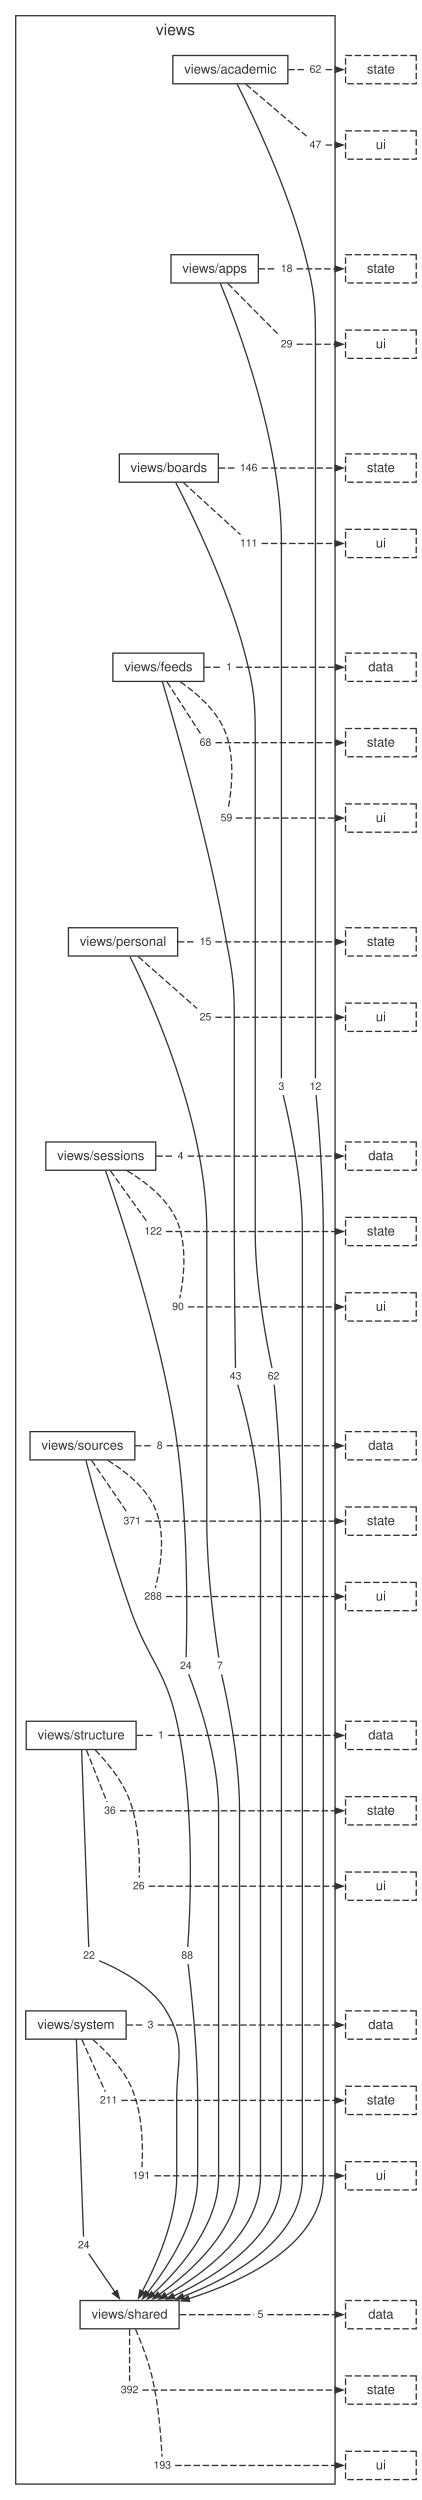
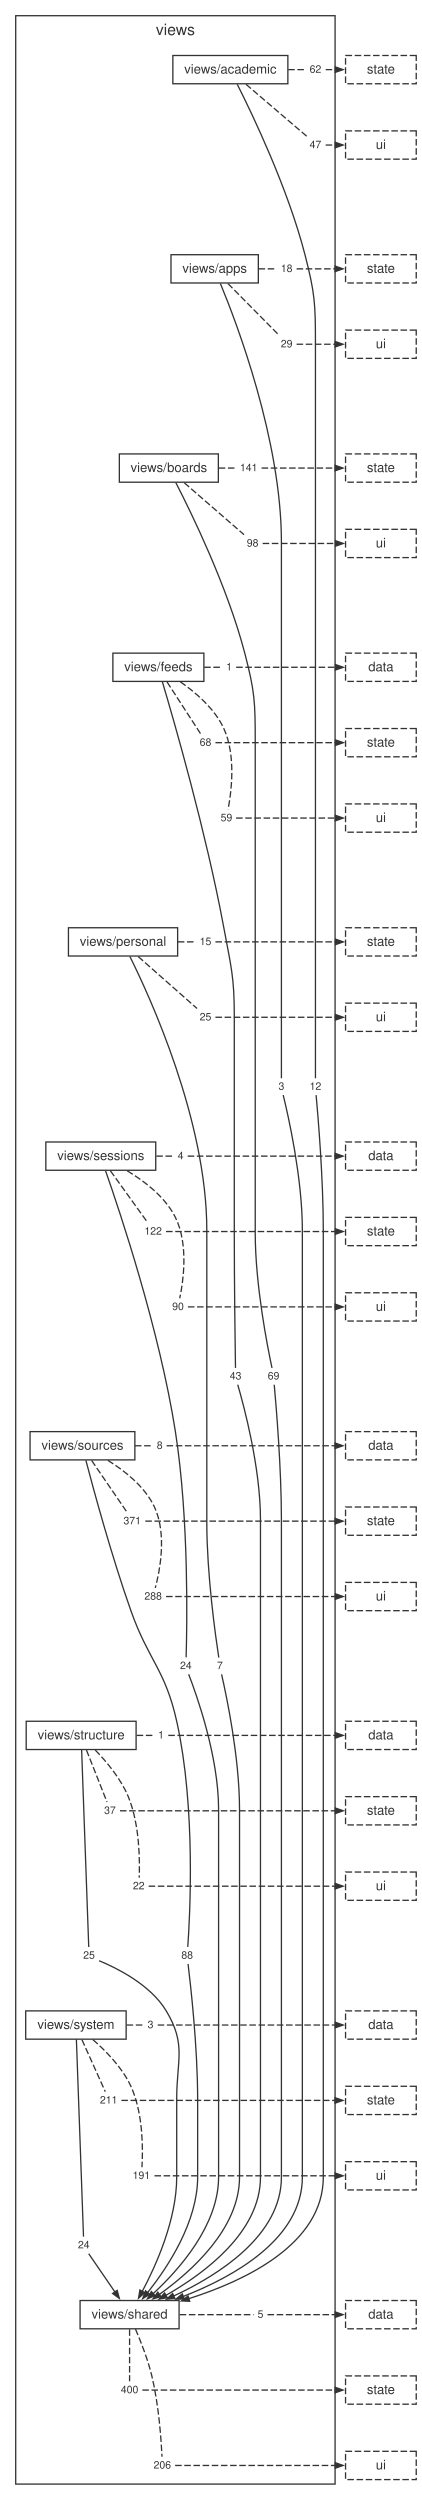
<svg xmlns="http://www.w3.org/2000/svg" width="322pt" height="1910pt" viewBox="0.00 0.00 322.00 1910.00">
  <style>svg { color: #333333; } @media (prefers-color-scheme: dark) { svg { color: #cccccc; background: #1e1e1e; } }</style>
  <g id="graph0" class="graph" transform="scale(1 1) rotate(0) translate(4 1905.84)">
    <g id="clust1" class="cluster">
      <polygon fill="none" stroke="currentColor" points="8,-8 8,-1893.84 252,-1893.84 252,-8 8,-8" />
      <text fill="currentColor" xml:space="preserve" text-anchor="middle" x="130" y="-1879.04" font-family="Helvetica,Arial,sans-serif" font-size="12.00">views</text>
    </g>
    <g id="node1" class="node">
      <polygon fill="none" stroke="currentColor" points="215.93,-1863.44 128.07,-1863.44 128.07,-1841.84 215.93,-1841.84 215.93,-1863.44" />
      <text fill="currentColor" xml:space="preserve" text-anchor="middle" x="172" y="-1849.64" font-family="Helvetica,Arial,sans-serif" font-size="10.00">views/academic</text>
    </g>
    <g id="node2" class="node">
      <polygon fill="none" stroke="currentColor" points="193.37,-1711.24 126.63,-1711.24 126.63,-1689.64 193.37,-1689.64 193.37,-1711.24" />
      <text fill="currentColor" xml:space="preserve" text-anchor="middle" x="160" y="-1697.44" font-family="Helvetica,Arial,sans-serif" font-size="10.00">views/apps</text>
    </g>
    <g id="node11" class="node">
      <polygon fill="none" stroke="none" points="244.33,-1081.84 229.67,-1081.84 229.67,-1069.36 244.33,-1069.36 244.33,-1081.84" />
      <text fill="currentColor" xml:space="preserve" text-anchor="middle" x="237" y="-1073.2" font-family="Helvetica,Arial,sans-serif" font-size="8.00">12</text>
    </g>
    <g id="edge10" class="edge">
      <path fill="none" stroke="currentColor" d="M177.28,-1841.4C188.75,-1818.66 215.95,-1761.94 229,-1711.24 236.52,-1682.03 237,-1674.01 237,-1643.84 237,-1643.84 237,-1643.84 237,-1185.24 237,-1145.63 237,-1097.9 237,-1082.03" />
    </g>
    <g id="node12" class="node">
      <polygon fill="none" stroke="none" points="244.33,-1858.88 229.67,-1858.88 229.67,-1846.4 244.33,-1846.4 244.33,-1858.88" />
      <text fill="currentColor" xml:space="preserve" text-anchor="middle" x="237" y="-1850.24" font-family="Helvetica,Arial,sans-serif" font-size="8.00">62</text>
    </g>
    <g id="edge12" class="edge">
      <path fill="none" stroke="currentColor" stroke-dasharray="5,2" d="M216.18,-1852.64C220.52,-1852.64 224.85,-1852.64 229.19,-1852.64" />
    </g>
    <g id="node13" class="node">
      <polygon fill="none" stroke="none" points="244.33,-1801.28 229.67,-1801.28 229.67,-1788.8 244.33,-1788.8 244.33,-1801.28" />
      <text fill="currentColor" xml:space="preserve" text-anchor="middle" x="237" y="-1792.64" font-family="Helvetica,Arial,sans-serif" font-size="8.00">47</text>
    </g>
    <g id="edge14" class="edge">
      <path fill="none" stroke="currentColor" stroke-dasharray="5,2" d="M183.92,-1841.44C197.56,-1829.78 219.4,-1811.1 230.32,-1801.75" />
    </g>
    <g id="node3" class="node">
      <polygon fill="none" stroke="currentColor" points="162.82,-1559.04 87.18,-1559.04 87.18,-1537.44 162.82,-1537.44 162.82,-1559.04" />
      <text fill="currentColor" xml:space="preserve" text-anchor="middle" x="125" y="-1545.24" font-family="Helvetica,Arial,sans-serif" font-size="10.00">views/boards</text>
    </g>
    <g id="node14" class="node">
      <polygon fill="none" stroke="none" points="216.1,-1081.84 205.9,-1081.84 205.9,-1069.36 216.1,-1069.36 216.1,-1081.84" />
      <text fill="currentColor" xml:space="preserve" text-anchor="middle" x="211" y="-1073.2" font-family="Helvetica,Arial,sans-serif" font-size="8.00">3</text>
    </g>
    <g id="edge16" class="edge">
      <path fill="none" stroke="currentColor" d="M164.35,-1689.28C176.68,-1659.51 211,-1569.65 211,-1491.64 211,-1491.64 211,-1491.64 211,-1185.24 211,-1145.63 211,-1097.9 211,-1082.03" />
    </g>
    <g id="node15" class="node">
      <polygon fill="none" stroke="none" points="222.33,-1706.68 207.67,-1706.68 207.67,-1694.2 222.33,-1694.2 222.33,-1706.68" />
      <text fill="currentColor" xml:space="preserve" text-anchor="middle" x="215" y="-1698.04" font-family="Helvetica,Arial,sans-serif" font-size="8.00">18</text>
    </g>
    <g id="edge18" class="edge">
      <path fill="none" stroke="currentColor" stroke-dasharray="5,2" d="M193.52,-1700.44C198.1,-1700.44 202.69,-1700.44 207.28,-1700.44" />
    </g>
    <g id="node16" class="node">
      <polygon fill="none" stroke="none" points="222.33,-1649.08 207.67,-1649.08 207.67,-1636.6 222.33,-1636.6 222.33,-1649.08" />
      <text fill="currentColor" xml:space="preserve" text-anchor="middle" x="215" y="-1640.44" font-family="Helvetica,Arial,sans-serif" font-size="8.00">29</text>
    </g>
    <g id="edge20" class="edge">
      <path fill="none" stroke="currentColor" stroke-dasharray="5,2" d="M170.09,-1689.24C181.62,-1677.58 200.11,-1658.9 209.35,-1649.55" />
    </g>
    <g id="node4" class="node">
      <polygon fill="none" stroke="currentColor" points="151.76,-1406.84 82.24,-1406.84 82.24,-1385.24 151.76,-1385.24 151.76,-1406.84" />
      <text fill="currentColor" xml:space="preserve" text-anchor="middle" x="117" y="-1393.04" font-family="Helvetica,Arial,sans-serif" font-size="10.00">views/feeds</text>
    </g>
    <g id="node17" class="node">
      <polygon fill="none" stroke="none" points="212.33,-860.56 197.67,-860.56 197.67,-848.08 212.33,-848.08 212.33,-860.56" />
-       <text fill="currentColor" xml:space="preserve" text-anchor="middle" x="205" y="-851.92" font-family="Helvetica,Arial,sans-serif" font-size="8.00">62</text>
+       <text fill="currentColor" xml:space="preserve" text-anchor="middle" x="205" y="-851.92" font-family="Helvetica,Arial,sans-serif" font-size="8.00">69</text>
    </g>
    <g id="edge22" class="edge">
      <path fill="none" stroke="currentColor" d="M130.38,-1537.01C142.06,-1514.29 169.76,-1457.63 183,-1406.84 190.61,-1377.65 191,-1369.61 191,-1339.44 191,-1339.44 191,-1339.44 191,-963.96 191,-924.02 200.42,-876.5 203.81,-860.71" />
    </g>
    <g id="node18" class="node">
      <polygon fill="none" stroke="none" points="195.55,-1554.48 176.45,-1554.48 176.45,-1542 195.55,-1542 195.55,-1554.48" />
-       <text fill="currentColor" xml:space="preserve" text-anchor="middle" x="186" y="-1545.84" font-family="Helvetica,Arial,sans-serif" font-size="8.00">146</text>
+       <text fill="currentColor" xml:space="preserve" text-anchor="middle" x="186" y="-1545.84" font-family="Helvetica,Arial,sans-serif" font-size="8.00">141</text>
    </g>
    <g id="edge24" class="edge">
      <path fill="none" stroke="currentColor" stroke-dasharray="5,2" d="M163.12,-1548.24C167.41,-1548.24 171.7,-1548.24 175.99,-1548.24" />
    </g>
    <g id="node19" class="node">
-       <polygon fill="none" stroke="none" points="195.55,-1496.88 176.45,-1496.88 176.45,-1484.4 195.55,-1484.4 195.55,-1496.88" />
-       <text fill="currentColor" xml:space="preserve" text-anchor="middle" x="186" y="-1488.24" font-family="Helvetica,Arial,sans-serif" font-size="8.00">111</text>
+       <polygon fill="none" stroke="none" points="196.33,-1496.88 181.67,-1496.88 181.67,-1484.4 196.33,-1484.4 196.33,-1496.88" />
+       <text fill="currentColor" xml:space="preserve" text-anchor="middle" x="189" y="-1488.24" font-family="Helvetica,Arial,sans-serif" font-size="8.00">98</text>
    </g>
    <g id="edge26" class="edge">
-       <path fill="none" stroke="currentColor" stroke-dasharray="5,2" d="M136.19,-1537.04C148.98,-1525.38 169.48,-1506.7 179.73,-1497.35" />
+       <path fill="none" stroke="currentColor" stroke-dasharray="5,2" d="M136.74,-1537.04C150.16,-1525.38 171.67,-1506.7 182.43,-1497.35" />
    </g>
    <g id="node5" class="node">
      <polygon fill="none" stroke="currentColor" points="131.71,-1197.04 48.29,-1197.04 48.29,-1175.44 131.71,-1175.44 131.71,-1197.04" />
      <text fill="currentColor" xml:space="preserve" text-anchor="middle" x="90" y="-1183.24" font-family="Helvetica,Arial,sans-serif" font-size="10.00">views/personal</text>
    </g>
    <g id="node20" class="node">
      <polygon fill="none" stroke="none" points="183.33,-860.56 168.67,-860.56 168.67,-848.08 183.33,-848.08 183.33,-860.56" />
      <text fill="currentColor" xml:space="preserve" text-anchor="middle" x="176" y="-851.92" font-family="Helvetica,Arial,sans-serif" font-size="8.00">43</text>
    </g>
    <g id="edge28" class="edge">
      <path fill="none" stroke="currentColor" d="M120.08,-1384.84C128.73,-1355.77 153.53,-1269.91 167,-1197.04 172.48,-1167.38 175,-1159.81 175,-1129.64 175,-1129.64 175,-1129.64 175,-963.96 175,-924.35 175.67,-876.62 175.91,-860.75" />
    </g>
    <g id="node21" class="node">
      <polygon fill="none" stroke="none" points="176.1,-1402.28 165.9,-1402.28 165.9,-1389.8 176.1,-1389.8 176.1,-1402.28" />
      <text fill="currentColor" xml:space="preserve" text-anchor="middle" x="171" y="-1393.64" font-family="Helvetica,Arial,sans-serif" font-size="8.00">1</text>
    </g>
    <g id="edge30" class="edge">
      <path fill="none" stroke="currentColor" stroke-dasharray="5,2" d="M152.02,-1396.04C156.56,-1396.04 161.11,-1396.04 165.66,-1396.04" />
    </g>
    <g id="node22" class="node">
      <polygon fill="none" stroke="none" points="160.33,-1344.68 145.67,-1344.68 145.67,-1332.2 160.33,-1332.2 160.33,-1344.68" />
      <text fill="currentColor" xml:space="preserve" text-anchor="middle" x="153" y="-1336.04" font-family="Helvetica,Arial,sans-serif" font-size="8.00">68</text>
    </g>
    <g id="edge32" class="edge">
      <path fill="none" stroke="currentColor" stroke-dasharray="5,2" d="M123.6,-1384.84C131.15,-1373.18 143.25,-1354.5 149.3,-1345.15" />
    </g>
    <g id="node23" class="node">
      <polygon fill="none" stroke="none" points="176.33,-1287.08 161.67,-1287.08 161.67,-1274.6 176.33,-1274.6 176.33,-1287.08" />
      <text fill="currentColor" xml:space="preserve" text-anchor="middle" x="169" y="-1278.44" font-family="Helvetica,Arial,sans-serif" font-size="8.00">59</text>
    </g>
    <g id="edge34" class="edge">
      <path fill="none" stroke="currentColor" stroke-dasharray="5,2" d="M133.77,-1384.92C145.42,-1376.87 160.04,-1364.44 167,-1349.24 176.65,-1328.17 172.57,-1299.37 170.22,-1287.41" />
    </g>
    <g id="node6" class="node">
      <polygon fill="none" stroke="currentColor" points="114.98,-1033.36 31.02,-1033.36 31.02,-1011.76 114.98,-1011.76 114.98,-1033.36" />
      <text fill="currentColor" xml:space="preserve" text-anchor="middle" x="73" y="-1019.56" font-family="Helvetica,Arial,sans-serif" font-size="10.00">views/sessions</text>
    </g>
    <g id="node24" class="node">
      <polygon fill="none" stroke="none" points="169.1,-639.28 158.9,-639.28 158.9,-626.8 169.1,-626.8 169.1,-639.28" />
      <text fill="currentColor" xml:space="preserve" text-anchor="middle" x="164" y="-630.64" font-family="Helvetica,Arial,sans-serif" font-size="8.00">7</text>
    </g>
    <g id="edge36" class="edge">
      <path fill="none" stroke="currentColor" d="M95.24,-1175.05C110.52,-1144.34 154,-1049.64 154,-965.96 154,-965.96 154,-965.96 154,-742.68 154,-702.9 160.73,-655.28 163.15,-639.45" />
    </g>
    <g id="node25" class="node">
      <polygon fill="none" stroke="none" points="160.33,-1192.48 145.67,-1192.48 145.67,-1180 160.33,-1180 160.33,-1192.48" />
      <text fill="currentColor" xml:space="preserve" text-anchor="middle" x="153" y="-1183.84" font-family="Helvetica,Arial,sans-serif" font-size="8.00">15</text>
    </g>
    <g id="edge38" class="edge">
      <path fill="none" stroke="currentColor" stroke-dasharray="5,2" d="M131.84,-1186.24C136.36,-1186.24 140.87,-1186.24 145.39,-1186.24" />
    </g>
    <g id="node26" class="node">
      <polygon fill="none" stroke="none" points="160.33,-1134.88 145.67,-1134.88 145.67,-1122.4 160.33,-1122.4 160.33,-1134.88" />
      <text fill="currentColor" xml:space="preserve" text-anchor="middle" x="153" y="-1126.24" font-family="Helvetica,Arial,sans-serif" font-size="8.00">25</text>
    </g>
    <g id="edge40" class="edge">
      <path fill="none" stroke="currentColor" stroke-dasharray="5,2" d="M101.56,-1175.04C114.77,-1163.38 135.94,-1144.7 146.53,-1135.35" />
    </g>
    <g id="node7" class="node">
      <polygon fill="none" stroke="currentColor" points="99.04,-812.08 18.96,-812.08 18.96,-790.48 99.04,-790.48 99.04,-812.08" />
      <text fill="currentColor" xml:space="preserve" text-anchor="middle" x="59" y="-798.28" font-family="Helvetica,Arial,sans-serif" font-size="10.00">views/sources</text>
    </g>
    <g id="node27" class="node">
      <polygon fill="none" stroke="none" points="145.33,-639.28 130.67,-639.28 130.67,-626.8 145.33,-626.8 145.33,-639.28" />
      <text fill="currentColor" xml:space="preserve" text-anchor="middle" x="138" y="-630.64" font-family="Helvetica,Arial,sans-serif" font-size="8.00">24</text>
    </g>
    <g id="edge42" class="edge">
      <path fill="none" stroke="currentColor" d="M76.67,-1011.27C87.24,-981.14 117.76,-890.28 130,-812.08 140.53,-744.83 138.87,-661.68 138.19,-639.62" />
    </g>
    <g id="node28" class="node">
      <polygon fill="none" stroke="none" points="139.1,-1028.8 128.9,-1028.8 128.9,-1016.32 139.1,-1016.32 139.1,-1028.8" />
      <text fill="currentColor" xml:space="preserve" text-anchor="middle" x="134" y="-1020.16" font-family="Helvetica,Arial,sans-serif" font-size="8.00">4</text>
    </g>
    <g id="edge44" class="edge">
      <path fill="none" stroke="currentColor" stroke-dasharray="5,2" d="M115.41,-1022.56C119.77,-1022.56 124.13,-1022.56 128.48,-1022.56" />
    </g>
    <g id="node29" class="node">
      <polygon fill="none" stroke="none" points="122.55,-971.2 103.45,-971.2 103.45,-958.72 122.55,-958.72 122.55,-971.2" />
      <text fill="currentColor" xml:space="preserve" text-anchor="middle" x="113" y="-962.56" font-family="Helvetica,Arial,sans-serif" font-size="8.00">122</text>
    </g>
    <g id="edge46" class="edge">
      <path fill="none" stroke="currentColor" stroke-dasharray="5,2" d="M80.34,-1011.36C88.73,-999.7 102.17,-981.02 108.89,-971.67" />
    </g>
    <g id="node30" class="node">
      <polygon fill="none" stroke="none" points="139.33,-913.6 124.67,-913.6 124.67,-901.12 139.33,-901.12 139.33,-913.6" />
      <text fill="currentColor" xml:space="preserve" text-anchor="middle" x="132" y="-904.96" font-family="Helvetica,Arial,sans-serif" font-size="8.00">90</text>
    </g>
    <g id="edge48" class="edge">
      <path fill="none" stroke="currentColor" stroke-dasharray="5,2" d="M93.19,-1011.33C106.24,-1003.53 122.19,-991.44 130,-975.76 140.33,-955.01 135.88,-926.04 133.33,-913.98" />
    </g>
    <g id="node8" class="node">
      <polygon fill="none" stroke="currentColor" points="99.98,-590.8 16.02,-590.8 16.02,-569.2 99.98,-569.2 99.98,-590.8" />
      <text fill="currentColor" xml:space="preserve" text-anchor="middle" x="58" y="-577" font-family="Helvetica,Arial,sans-serif" font-size="10.00">views/structure</text>
    </g>
    <g id="node31" class="node">
      <polygon fill="none" stroke="none" points="146.33,-418 131.67,-418 131.67,-405.52 146.33,-405.52 146.33,-418" />
      <text fill="currentColor" xml:space="preserve" text-anchor="middle" x="139" y="-409.36" font-family="Helvetica,Arial,sans-serif" font-size="8.00">88</text>
    </g>
    <g id="edge50" class="edge">
      <path fill="none" stroke="currentColor" d="M61.62,-790.12C67.23,-768.67 81.12,-717.31 96,-675.28 109.56,-636.97 122.18,-630.47 131,-590.8 145.78,-524.35 141.06,-440.62 139.45,-418.39" />
    </g>
    <g id="node32" class="node">
      <polygon fill="none" stroke="none" points="123.1,-807.52 112.9,-807.52 112.9,-795.04 123.1,-795.04 123.1,-807.52" />
      <text fill="currentColor" xml:space="preserve" text-anchor="middle" x="118" y="-798.88" font-family="Helvetica,Arial,sans-serif" font-size="8.00">8</text>
    </g>
    <g id="edge52" class="edge">
      <path fill="none" stroke="currentColor" stroke-dasharray="5,2" d="M99.1,-801.28C103.63,-801.28 108.16,-801.28 112.68,-801.28" />
    </g>
    <g id="node33" class="node">
      <polygon fill="none" stroke="none" points="106.55,-749.92 87.45,-749.92 87.45,-737.44 106.55,-737.44 106.55,-749.92" />
      <text fill="currentColor" xml:space="preserve" text-anchor="middle" x="97" y="-741.28" font-family="Helvetica,Arial,sans-serif" font-size="8.00">371</text>
    </g>
    <g id="edge54" class="edge">
      <path fill="none" stroke="currentColor" stroke-dasharray="5,2" d="M65.97,-790.08C73.94,-778.42 86.71,-759.74 93.1,-750.39" />
    </g>
    <g id="node34" class="node">
      <polygon fill="none" stroke="none" points="122.55,-692.32 103.45,-692.32 103.45,-679.84 122.55,-679.84 122.55,-692.32" />
      <text fill="currentColor" xml:space="preserve" text-anchor="middle" x="113" y="-683.68" font-family="Helvetica,Arial,sans-serif" font-size="8.00">288</text>
    </g>
    <g id="edge56" class="edge">
      <path fill="none" stroke="currentColor" stroke-dasharray="5,2" d="M78.37,-790.13C91.09,-782.28 106.67,-770.12 114,-754.48 123.83,-733.5 117.86,-704.65 114.64,-692.66" />
    </g>
    <g id="node9" class="node">
      <polygon fill="none" stroke="currentColor" points="92.37,-369.52 15.63,-369.52 15.63,-347.92 92.37,-347.92 92.37,-369.52" />
      <text fill="currentColor" xml:space="preserve" text-anchor="middle" x="54" y="-355.72" font-family="Helvetica,Arial,sans-serif" font-size="10.00">views/system</text>
    </g>
    <g id="node35" class="node">
      <polygon fill="none" stroke="none" points="71.33,-418 56.67,-418 56.67,-405.52 71.33,-405.52 71.33,-418" />
-       <text fill="currentColor" xml:space="preserve" text-anchor="middle" x="64" y="-409.36" font-family="Helvetica,Arial,sans-serif" font-size="8.00">22</text>
+       <text fill="currentColor" xml:space="preserve" text-anchor="middle" x="64" y="-409.36" font-family="Helvetica,Arial,sans-serif" font-size="8.00">25</text>
    </g>
    <g id="edge58" class="edge">
      <path fill="none" stroke="currentColor" d="M58.36,-569.1C59.48,-537.92 62.93,-442.43 63.8,-418.33" />
    </g>
    <g id="node36" class="node">
      <polygon fill="none" stroke="none" points="124.1,-586.24 113.9,-586.24 113.9,-573.76 124.1,-573.76 124.1,-586.24" />
      <text fill="currentColor" xml:space="preserve" text-anchor="middle" x="119" y="-577.6" font-family="Helvetica,Arial,sans-serif" font-size="8.00">1</text>
    </g>
    <g id="edge60" class="edge">
      <path fill="none" stroke="currentColor" stroke-dasharray="5,2" d="M100.41,-580C104.77,-580 109.13,-580 113.48,-580" />
    </g>
    <g id="node37" class="node">
      <polygon fill="none" stroke="none" points="87.33,-528.64 72.67,-528.64 72.67,-516.16 87.33,-516.16 87.33,-528.64" />
-       <text fill="currentColor" xml:space="preserve" text-anchor="middle" x="80" y="-520" font-family="Helvetica,Arial,sans-serif" font-size="8.00">36</text>
+       <text fill="currentColor" xml:space="preserve" text-anchor="middle" x="80" y="-520" font-family="Helvetica,Arial,sans-serif" font-size="8.00">37</text>
    </g>
    <g id="edge62" class="edge">
      <path fill="none" stroke="currentColor" stroke-dasharray="5,2" d="M62.04,-568.8C66.65,-557.14 74.04,-538.46 77.74,-529.11" />
    </g>
    <g id="node38" class="node">
      <polygon fill="none" stroke="none" points="109.33,-471.04 94.67,-471.04 94.67,-458.56 109.33,-458.56 109.33,-471.04" />
-       <text fill="currentColor" xml:space="preserve" text-anchor="middle" x="102" y="-462.4" font-family="Helvetica,Arial,sans-serif" font-size="8.00">26</text>
+       <text fill="currentColor" xml:space="preserve" text-anchor="middle" x="102" y="-462.4" font-family="Helvetica,Arial,sans-serif" font-size="8.00">22</text>
    </g>
    <g id="edge64" class="edge">
      <path fill="none" stroke="currentColor" stroke-dasharray="5,2" d="M68.76,-568.81C77.14,-560.18 88.28,-547.03 94,-533.2 102.92,-511.64 102.83,-483.11 102.33,-471.29" />
    </g>
    <g id="node10" class="node">
      <polygon fill="none" stroke="currentColor" points="132.82,-148.24 57.18,-148.24 57.18,-126.64 132.82,-126.64 132.82,-148.24" />
      <text fill="currentColor" xml:space="preserve" text-anchor="middle" x="95" y="-134.44" font-family="Helvetica,Arial,sans-serif" font-size="10.00">views/shared</text>
    </g>
    <g id="node39" class="node">
      <polygon fill="none" stroke="none" points="67.33,-196.72 52.67,-196.72 52.67,-184.24 67.33,-184.24 67.33,-196.72" />
      <text fill="currentColor" xml:space="preserve" text-anchor="middle" x="60" y="-188.08" font-family="Helvetica,Arial,sans-serif" font-size="8.00">24</text>
    </g>
    <g id="edge66" class="edge">
      <path fill="none" stroke="currentColor" d="M54.36,-347.82C55.48,-316.64 58.93,-221.15 59.8,-197.05" />
    </g>
    <g id="node40" class="node">
      <polygon fill="none" stroke="none" points="116.1,-364.96 105.9,-364.96 105.9,-352.48 116.1,-352.48 116.1,-364.96" />
      <text fill="currentColor" xml:space="preserve" text-anchor="middle" x="111" y="-356.32" font-family="Helvetica,Arial,sans-serif" font-size="8.00">3</text>
    </g>
    <g id="edge68" class="edge">
      <path fill="none" stroke="currentColor" stroke-dasharray="5,2" d="M92.74,-358.72C97.02,-358.72 101.3,-358.72 105.58,-358.72" />
    </g>
    <g id="node41" class="node">
      <polygon fill="none" stroke="none" points="88.55,-307.36 69.45,-307.36 69.45,-294.88 88.55,-294.88 88.55,-307.36" />
      <text fill="currentColor" xml:space="preserve" text-anchor="middle" x="79" y="-298.72" font-family="Helvetica,Arial,sans-serif" font-size="8.00">211</text>
    </g>
    <g id="edge70" class="edge">
      <path fill="none" stroke="currentColor" stroke-dasharray="5,2" d="M58.59,-347.52C63.83,-335.86 72.23,-317.18 76.43,-307.83" />
    </g>
    <g id="node42" class="node">
      <polygon fill="none" stroke="none" points="113.55,-249.76 94.45,-249.76 94.45,-237.28 113.55,-237.28 113.55,-249.76" />
      <text fill="currentColor" xml:space="preserve" text-anchor="middle" x="104" y="-241.12" font-family="Helvetica,Arial,sans-serif" font-size="8.00">191</text>
    </g>
    <g id="edge72" class="edge">
      <path fill="none" stroke="currentColor" stroke-dasharray="5,2" d="M66.96,-347.55C76.69,-339.12 89.43,-326.24 96,-311.92 105.73,-290.71 105.19,-261.99 104.45,-250.07" />
    </g>
    <g id="node43" class="node">
      <polygon fill="none" stroke="none" points="200.1,-143.68 189.9,-143.68 189.9,-131.2 200.1,-131.2 200.1,-143.68" />
      <text fill="currentColor" xml:space="preserve" text-anchor="middle" x="195" y="-135.04" font-family="Helvetica,Arial,sans-serif" font-size="8.00">5</text>
    </g>
    <g id="edge74" class="edge">
      <path fill="none" stroke="currentColor" stroke-dasharray="5,2" d="M133.28,-137.44C152.09,-137.44 170.89,-137.44 189.7,-137.44" />
    </g>
    <g id="node44" class="node">
      <polygon fill="none" stroke="none" points="104.55,-86.08 85.45,-86.08 85.45,-73.6 104.55,-73.6 104.55,-86.08" />
-       <text fill="currentColor" xml:space="preserve" text-anchor="middle" x="95" y="-77.44" font-family="Helvetica,Arial,sans-serif" font-size="8.00">392</text>
+       <text fill="currentColor" xml:space="preserve" text-anchor="middle" x="95" y="-77.44" font-family="Helvetica,Arial,sans-serif" font-size="8.00">400</text>
    </g>
    <g id="edge76" class="edge">
      <path fill="none" stroke="currentColor" stroke-dasharray="5,2" d="M95,-126.24C95,-114.58 95,-95.9 95,-86.55" />
    </g>
    <g id="node45" class="node">
      <polygon fill="none" stroke="none" points="129.55,-28.48 110.45,-28.48 110.45,-16 129.55,-16 129.55,-28.48" />
-       <text fill="currentColor" xml:space="preserve" text-anchor="middle" x="120" y="-19.84" font-family="Helvetica,Arial,sans-serif" font-size="8.00">193</text>
+       <text fill="currentColor" xml:space="preserve" text-anchor="middle" x="120" y="-19.84" font-family="Helvetica,Arial,sans-serif" font-size="8.00">206</text>
    </g>
    <g id="edge78" class="edge">
      <path fill="none" stroke="currentColor" stroke-dasharray="5,2" d="M99.49,-126.47C103.41,-117.33 108.94,-103.34 112,-90.64 117.42,-68.19 119.23,-40.61 119.78,-28.91" />
    </g>
    <g id="edge11" class="edge">
      <path fill="none" stroke="currentColor" d="M237.51,-1069.18C238.96,-1053.32 243,-1005.63 243,-965.96 243,-965.96 243,-965.96 243,-242.52 243,-191.64 183.75,-163.48 140.22,-149.65" />
      <polygon fill="currentColor" stroke="currentColor" points="140.91,-147.67 134.56,-147.92 139.68,-151.69 140.91,-147.67" />
    </g>
    <g id="node46" class="node">
      <polygon fill="none" stroke="currentColor" stroke-dasharray="5,2" points="314,-1863.44 260,-1863.44 260,-1841.84 314,-1841.84 314,-1863.44" />
      <text fill="currentColor" xml:space="preserve" text-anchor="middle" x="287" y="-1849.64" font-family="Helvetica,Arial,sans-serif" font-size="10.00">state</text>
    </g>
    <g id="edge13" class="edge">
      <path fill="none" stroke="currentColor" stroke-dasharray="5,2" d="M244.81,-1852.64C247.28,-1852.64 249.76,-1852.64 252.23,-1852.64" />
      <polygon fill="currentColor" stroke="currentColor" points="252.13,-1854.74 258.13,-1852.64 252.13,-1850.54 252.13,-1854.74" />
    </g>
    <g id="node47" class="node">
      <polygon fill="none" stroke="currentColor" stroke-dasharray="5,2" points="314,-1805.84 260,-1805.84 260,-1784.24 314,-1784.24 314,-1805.84" />
      <text fill="currentColor" xml:space="preserve" text-anchor="middle" x="287" y="-1792.04" font-family="Helvetica,Arial,sans-serif" font-size="10.00">ui</text>
    </g>
    <g id="edge15" class="edge">
      <path fill="none" stroke="currentColor" stroke-dasharray="5,2" d="M244.81,-1795.04C247.28,-1795.04 249.76,-1795.04 252.23,-1795.04" />
      <polygon fill="currentColor" stroke="currentColor" points="252.13,-1797.14 258.13,-1795.04 252.13,-1792.94 252.13,-1797.14" />
    </g>
    <g id="edge17" class="edge">
      <path fill="none" stroke="currentColor" d="M212.36,-1069.22C216.23,-1053.45 227,-1006 227,-965.96 227,-965.96 227,-965.96 227,-242.52 227,-195.35 174.37,-166.25 135.57,-151.21" />
      <polygon fill="currentColor" stroke="currentColor" points="136.77,-149.41 130.41,-149.27 135.29,-153.34 136.77,-149.41" />
    </g>
    <g id="node48" class="node">
      <polygon fill="none" stroke="currentColor" stroke-dasharray="5,2" points="314,-1711.24 260,-1711.24 260,-1689.64 314,-1689.64 314,-1711.24" />
      <text fill="currentColor" xml:space="preserve" text-anchor="middle" x="287" y="-1697.44" font-family="Helvetica,Arial,sans-serif" font-size="10.00">state</text>
    </g>
    <g id="edge19" class="edge">
      <path fill="none" stroke="currentColor" stroke-dasharray="5,2" d="M222.59,-1700.44C232.42,-1700.44 242.24,-1700.44 252.06,-1700.44" />
      <polygon fill="currentColor" stroke="currentColor" points="252.06,-1702.54 258.06,-1700.44 252.06,-1698.34 252.06,-1702.54" />
    </g>
    <g id="node49" class="node">
      <polygon fill="none" stroke="currentColor" stroke-dasharray="5,2" points="314,-1653.64 260,-1653.64 260,-1632.04 314,-1632.04 314,-1653.64" />
      <text fill="currentColor" xml:space="preserve" text-anchor="middle" x="287" y="-1639.84" font-family="Helvetica,Arial,sans-serif" font-size="10.00">ui</text>
    </g>
    <g id="edge21" class="edge">
      <path fill="none" stroke="currentColor" stroke-dasharray="5,2" d="M222.59,-1642.84C232.42,-1642.84 242.24,-1642.84 252.06,-1642.84" />
      <polygon fill="currentColor" stroke="currentColor" points="252.06,-1644.94 258.06,-1642.84 252.06,-1640.74 252.06,-1644.94" />
    </g>
    <g id="edge23" class="edge">
      <path fill="none" stroke="currentColor" d="M205.51,-847.9C206.96,-832.04 211,-784.35 211,-744.68 211,-744.68 211,-744.68 211,-242.52 211,-197.88 162.81,-167.54 128.55,-151.62" />
      <polygon fill="currentColor" stroke="currentColor" points="129.62,-149.8 123.28,-149.25 127.89,-153.63 129.62,-149.8" />
    </g>
    <g id="node50" class="node">
      <polygon fill="none" stroke="currentColor" stroke-dasharray="5,2" points="314,-1559.04 260,-1559.04 260,-1537.44 314,-1537.44 314,-1559.04" />
      <text fill="currentColor" xml:space="preserve" text-anchor="middle" x="287" y="-1545.24" font-family="Helvetica,Arial,sans-serif" font-size="10.00">state</text>
    </g>
    <g id="edge25" class="edge">
      <path fill="none" stroke="currentColor" stroke-dasharray="5,2" d="M195.86,-1548.24C214.62,-1548.24 233.37,-1548.24 252.12,-1548.24" />
      <polygon fill="currentColor" stroke="currentColor" points="252.07,-1550.34 258.07,-1548.24 252.07,-1546.14 252.07,-1550.34" />
    </g>
    <g id="node51" class="node">
      <polygon fill="none" stroke="currentColor" stroke-dasharray="5,2" points="314,-1501.44 260,-1501.44 260,-1479.84 314,-1479.84 314,-1501.44" />
      <text fill="currentColor" xml:space="preserve" text-anchor="middle" x="287" y="-1487.64" font-family="Helvetica,Arial,sans-serif" font-size="10.00">ui</text>
    </g>
    <g id="edge27" class="edge">
-       <path fill="none" stroke="currentColor" stroke-dasharray="5,2" d="M195.86,-1490.64C214.62,-1490.64 233.37,-1490.64 252.12,-1490.64" />
-       <polygon fill="currentColor" stroke="currentColor" points="252.07,-1492.74 258.07,-1490.64 252.07,-1488.54 252.07,-1492.74" />
+       <path fill="none" stroke="currentColor" stroke-dasharray="5,2" d="M196.66,-1490.64C215.25,-1490.64 233.83,-1490.64 252.42,-1490.64" />
+       <polygon fill="currentColor" stroke="currentColor" points="252.31,-1492.74 258.31,-1490.64 252.31,-1488.54 252.31,-1492.74" />
    </g>
    <g id="edge29" class="edge">
      <path fill="none" stroke="currentColor" d="M177.62,-847.95C182.21,-832.24 195,-784.89 195,-744.68 195,-744.68 195,-744.68 195,-242.52 195,-200.59 152.27,-169 122.67,-152.15" />
      <polygon fill="currentColor" stroke="currentColor" points="123.8,-150.38 117.53,-149.32 121.77,-154.06 123.8,-150.38" />
    </g>
    <g id="node52" class="node">
      <polygon fill="none" stroke="currentColor" stroke-dasharray="5,2" points="314,-1406.84 260,-1406.84 260,-1385.24 314,-1385.24 314,-1406.84" />
      <text fill="currentColor" xml:space="preserve" text-anchor="middle" x="287" y="-1393.04" font-family="Helvetica,Arial,sans-serif" font-size="10.00">data</text>
    </g>
    <g id="edge31" class="edge">
      <path fill="none" stroke="currentColor" stroke-dasharray="5,2" d="M176.44,-1396.04C201.73,-1396.04 227.01,-1396.04 252.3,-1396.04" />
      <polygon fill="currentColor" stroke="currentColor" points="252.28,-1398.14 258.28,-1396.04 252.28,-1393.94 252.28,-1398.14" />
    </g>
    <g id="node53" class="node">
      <polygon fill="none" stroke="currentColor" stroke-dasharray="5,2" points="314,-1349.24 260,-1349.24 260,-1327.64 314,-1327.64 314,-1349.24" />
      <text fill="currentColor" xml:space="preserve" text-anchor="middle" x="287" y="-1335.44" font-family="Helvetica,Arial,sans-serif" font-size="10.00">state</text>
    </g>
    <g id="edge33" class="edge">
      <path fill="none" stroke="currentColor" stroke-dasharray="5,2" d="M160.59,-1338.44C191.22,-1338.44 221.85,-1338.44 252.48,-1338.44" />
      <polygon fill="currentColor" stroke="currentColor" points="252.33,-1340.54 258.33,-1338.44 252.33,-1336.34 252.33,-1340.54" />
    </g>
    <g id="node54" class="node">
      <polygon fill="none" stroke="currentColor" stroke-dasharray="5,2" points="314,-1291.64 260,-1291.64 260,-1270.04 314,-1270.04 314,-1291.64" />
      <text fill="currentColor" xml:space="preserve" text-anchor="middle" x="287" y="-1277.84" font-family="Helvetica,Arial,sans-serif" font-size="10.00">ui</text>
    </g>
    <g id="edge35" class="edge">
      <path fill="none" stroke="currentColor" stroke-dasharray="5,2" d="M176.38,-1280.84C201.68,-1280.84 226.98,-1280.84 252.28,-1280.84" />
      <polygon fill="currentColor" stroke="currentColor" points="252.26,-1282.94 258.26,-1280.84 252.26,-1278.74 252.26,-1282.94" />
    </g>
    <g id="edge37" class="edge">
      <path fill="none" stroke="currentColor" d="M165.28,-626.65C168.91,-610.87 179,-563.38 179,-523.4 179,-523.4 179,-523.4 179,-242.52 179,-203.35 142.52,-170.6 117.64,-152.83" />
      <polygon fill="currentColor" stroke="currentColor" points="118.97,-151.19 112.84,-149.5 116.57,-154.64 118.97,-151.19" />
    </g>
    <g id="node55" class="node">
      <polygon fill="none" stroke="currentColor" stroke-dasharray="5,2" points="314,-1197.04 260,-1197.04 260,-1175.44 314,-1175.44 314,-1197.04" />
      <text fill="currentColor" xml:space="preserve" text-anchor="middle" x="287" y="-1183.24" font-family="Helvetica,Arial,sans-serif" font-size="10.00">state</text>
    </g>
    <g id="edge39" class="edge">
      <path fill="none" stroke="currentColor" stroke-dasharray="5,2" d="M160.59,-1186.24C191.22,-1186.24 221.85,-1186.24 252.48,-1186.24" />
      <polygon fill="currentColor" stroke="currentColor" points="252.33,-1188.34 258.33,-1186.24 252.33,-1184.14 252.33,-1188.34" />
    </g>
    <g id="node56" class="node">
      <polygon fill="none" stroke="currentColor" stroke-dasharray="5,2" points="314,-1139.44 260,-1139.44 260,-1117.84 314,-1117.84 314,-1139.44" />
      <text fill="currentColor" xml:space="preserve" text-anchor="middle" x="287" y="-1125.64" font-family="Helvetica,Arial,sans-serif" font-size="10.00">ui</text>
    </g>
    <g id="edge41" class="edge">
      <path fill="none" stroke="currentColor" stroke-dasharray="5,2" d="M160.59,-1128.64C191.22,-1128.64 221.85,-1128.64 252.48,-1128.64" />
      <polygon fill="currentColor" stroke="currentColor" points="252.33,-1130.74 258.33,-1128.64 252.33,-1126.54 252.33,-1130.74" />
    </g>
    <g id="edge43" class="edge">
      <path fill="none" stroke="currentColor" d="M140.13,-626.71C146.18,-611.11 163,-564.04 163,-523.4 163,-523.4 163,-523.4 163,-242.52 163,-205.82 133.01,-171.96 112.86,-153.36" />
      <polygon fill="currentColor" stroke="currentColor" points="114.47,-151.98 108.6,-149.54 111.66,-155.1 114.47,-151.98" />
    </g>
    <g id="node57" class="node">
      <polygon fill="none" stroke="currentColor" stroke-dasharray="5,2" points="314,-1033.36 260,-1033.36 260,-1011.76 314,-1011.76 314,-1033.36" />
      <text fill="currentColor" xml:space="preserve" text-anchor="middle" x="287" y="-1019.56" font-family="Helvetica,Arial,sans-serif" font-size="10.00">data</text>
    </g>
    <g id="edge45" class="edge">
      <path fill="none" stroke="currentColor" stroke-dasharray="5,2" d="M139.38,-1022.56C177.11,-1022.56 214.84,-1022.56 252.56,-1022.56" />
      <polygon fill="currentColor" stroke="currentColor" points="252.1,-1024.66 258.1,-1022.56 252.1,-1020.46 252.1,-1024.66" />
    </g>
    <g id="node58" class="node">
      <polygon fill="none" stroke="currentColor" stroke-dasharray="5,2" points="314,-975.76 260,-975.76 260,-954.16 314,-954.16 314,-975.76" />
      <text fill="currentColor" xml:space="preserve" text-anchor="middle" x="287" y="-961.96" font-family="Helvetica,Arial,sans-serif" font-size="10.00">state</text>
    </g>
    <g id="edge47" class="edge">
      <path fill="none" stroke="currentColor" stroke-dasharray="5,2" d="M122.86,-964.96C165.99,-964.96 209.13,-964.96 252.26,-964.96" />
      <polygon fill="currentColor" stroke="currentColor" points="252.24,-967.06 258.24,-964.96 252.24,-962.86 252.24,-967.06" />
    </g>
    <g id="node59" class="node">
      <polygon fill="none" stroke="currentColor" stroke-dasharray="5,2" points="314,-918.16 260,-918.16 260,-896.56 314,-896.56 314,-918.16" />
      <text fill="currentColor" xml:space="preserve" text-anchor="middle" x="287" y="-904.36" font-family="Helvetica,Arial,sans-serif" font-size="10.00">ui</text>
    </g>
    <g id="edge49" class="edge">
      <path fill="none" stroke="currentColor" stroke-dasharray="5,2" d="M139.57,-907.36C177.09,-907.36 214.62,-907.36 252.14,-907.36" />
      <polygon fill="currentColor" stroke="currentColor" points="252.13,-909.46 258.13,-907.36 252.13,-905.26 252.13,-909.46" />
    </g>
    <g id="edge51" class="edge">
      <path fill="none" stroke="currentColor" d="M139.68,-405.34C141.62,-389.5 147,-341.84 147,-302.12 147,-302.12 147,-302.12 147,-242.52 147,-208.25 124.17,-173.7 108.76,-154.28" />
      <polygon fill="currentColor" stroke="currentColor" points="110.44,-153.02 105.02,-149.7 107.19,-155.68 110.44,-153.02" />
    </g>
    <g id="node60" class="node">
      <polygon fill="none" stroke="currentColor" stroke-dasharray="5,2" points="314,-812.08 260,-812.08 260,-790.48 314,-790.48 314,-812.08" />
      <text fill="currentColor" xml:space="preserve" text-anchor="middle" x="287" y="-798.28" font-family="Helvetica,Arial,sans-serif" font-size="10.00">data</text>
    </g>
    <g id="edge53" class="edge">
      <path fill="none" stroke="currentColor" stroke-dasharray="5,2" d="M123.28,-801.28C166.2,-801.28 209.13,-801.28 252.05,-801.28" />
      <polygon fill="currentColor" stroke="currentColor" points="251.99,-803.38 257.99,-801.28 251.99,-799.18 251.99,-803.38" />
    </g>
    <g id="node61" class="node">
      <polygon fill="none" stroke="currentColor" stroke-dasharray="5,2" points="314,-754.48 260,-754.48 260,-732.88 314,-732.88 314,-754.48" />
      <text fill="currentColor" xml:space="preserve" text-anchor="middle" x="287" y="-740.68" font-family="Helvetica,Arial,sans-serif" font-size="10.00">state</text>
    </g>
    <g id="edge55" class="edge">
      <path fill="none" stroke="currentColor" stroke-dasharray="5,2" d="M107.02,-743.68C155.39,-743.68 203.76,-743.68 252.13,-743.68" />
      <polygon fill="currentColor" stroke="currentColor" points="252.07,-745.78 258.07,-743.68 252.07,-741.58 252.07,-745.78" />
    </g>
    <g id="node62" class="node">
      <polygon fill="none" stroke="currentColor" stroke-dasharray="5,2" points="314,-696.88 260,-696.88 260,-675.28 314,-675.28 314,-696.88" />
      <text fill="currentColor" xml:space="preserve" text-anchor="middle" x="287" y="-683.08" font-family="Helvetica,Arial,sans-serif" font-size="10.00">ui</text>
    </g>
    <g id="edge57" class="edge">
      <path fill="none" stroke="currentColor" stroke-dasharray="5,2" d="M122.86,-686.08C165.99,-686.08 209.13,-686.08 252.26,-686.08" />
      <polygon fill="currentColor" stroke="currentColor" points="252.24,-688.18 258.24,-686.08 252.24,-683.98 252.24,-688.18" />
    </g>
    <g id="edge59" class="edge">
      <path fill="none" stroke="currentColor" d="M71.72,-407.84C84.77,-402.47 110.93,-389.68 123,-369.52 138.5,-343.64 131,-332.29 131,-302.12 131,-302.12 131,-302.12 131,-242.52 131,-210.19 115.3,-175.17 104.63,-155.11" />
      <polygon fill="currentColor" stroke="currentColor" points="106.56,-154.25 101.83,-150 102.87,-156.27 106.56,-154.25" />
    </g>
    <g id="node63" class="node">
      <polygon fill="none" stroke="currentColor" stroke-dasharray="5,2" points="314,-590.8 260,-590.8 260,-569.2 314,-569.2 314,-590.8" />
      <text fill="currentColor" xml:space="preserve" text-anchor="middle" x="287" y="-577" font-family="Helvetica,Arial,sans-serif" font-size="10.00">data</text>
    </g>
    <g id="edge61" class="edge">
      <path fill="none" stroke="currentColor" stroke-dasharray="5,2" d="M124.58,-580C167.16,-580 209.74,-580 252.33,-580" />
      <polygon fill="currentColor" stroke="currentColor" points="252.2,-582.1 258.2,-580 252.2,-577.9 252.2,-582.1" />
    </g>
    <g id="node64" class="node">
      <polygon fill="none" stroke="currentColor" stroke-dasharray="5,2" points="314,-533.2 260,-533.2 260,-511.6 314,-511.6 314,-533.2" />
      <text fill="currentColor" xml:space="preserve" text-anchor="middle" x="287" y="-519.4" font-family="Helvetica,Arial,sans-serif" font-size="10.00">state</text>
    </g>
    <g id="edge63" class="edge">
      <path fill="none" stroke="currentColor" stroke-dasharray="5,2" d="M87.68,-522.4C142.57,-522.4 197.46,-522.4 252.36,-522.4" />
      <polygon fill="currentColor" stroke="currentColor" points="252.24,-524.5 258.24,-522.4 252.24,-520.3 252.24,-524.5" />
    </g>
    <g id="node65" class="node">
      <polygon fill="none" stroke="currentColor" stroke-dasharray="5,2" points="314,-475.6 260,-475.6 260,-454 314,-454 314,-475.6" />
      <text fill="currentColor" xml:space="preserve" text-anchor="middle" x="287" y="-461.8" font-family="Helvetica,Arial,sans-serif" font-size="10.00">ui</text>
    </g>
    <g id="edge65" class="edge">
      <path fill="none" stroke="currentColor" stroke-dasharray="5,2" d="M109.59,-464.8C157.16,-464.8 204.73,-464.8 252.3,-464.8" />
      <polygon fill="currentColor" stroke="currentColor" points="252.11,-466.9 258.11,-464.8 252.11,-462.7 252.11,-466.9" />
    </g>
    <g id="edge67" class="edge">
      <path fill="none" stroke="currentColor" d="M63.75,-184.02C68.54,-177.03 77.04,-164.63 83.97,-154.53" />
      <polygon fill="currentColor" stroke="currentColor" points="85.52,-155.98 87.18,-149.85 82.05,-153.61 85.52,-155.98" />
    </g>
    <g id="node66" class="node">
      <polygon fill="none" stroke="currentColor" stroke-dasharray="5,2" points="314,-369.52 260,-369.52 260,-347.92 314,-347.92 314,-369.52" />
      <text fill="currentColor" xml:space="preserve" text-anchor="middle" x="287" y="-355.72" font-family="Helvetica,Arial,sans-serif" font-size="10.00">data</text>
    </g>
    <g id="edge69" class="edge">
      <path fill="none" stroke="currentColor" stroke-dasharray="5,2" d="M116.5,-358.72C161.81,-358.72 207.11,-358.72 252.42,-358.72" />
      <polygon fill="currentColor" stroke="currentColor" points="252.18,-360.82 258.18,-358.72 252.18,-356.62 252.18,-360.82" />
    </g>
    <g id="node67" class="node">
      <polygon fill="none" stroke="currentColor" stroke-dasharray="5,2" points="314,-311.92 260,-311.92 260,-290.32 314,-290.32 314,-311.92" />
      <text fill="currentColor" xml:space="preserve" text-anchor="middle" x="287" y="-298.12" font-family="Helvetica,Arial,sans-serif" font-size="10.00">state</text>
    </g>
    <g id="edge71" class="edge">
      <path fill="none" stroke="currentColor" stroke-dasharray="5,2" d="M88.75,-301.12C143.22,-301.12 197.7,-301.12 252.17,-301.12" />
      <polygon fill="currentColor" stroke="currentColor" points="251.99,-303.22 257.99,-301.12 251.99,-299.02 251.99,-303.22" />
    </g>
    <g id="node68" class="node">
      <polygon fill="none" stroke="currentColor" stroke-dasharray="5,2" points="314,-254.32 260,-254.32 260,-232.72 314,-232.72 314,-254.32" />
      <text fill="currentColor" xml:space="preserve" text-anchor="middle" x="287" y="-240.52" font-family="Helvetica,Arial,sans-serif" font-size="10.00">ui</text>
    </g>
    <g id="edge73" class="edge">
      <path fill="none" stroke="currentColor" stroke-dasharray="5,2" d="M114.01,-243.52C160.08,-243.52 206.16,-243.52 252.24,-243.52" />
      <polygon fill="currentColor" stroke="currentColor" points="252.12,-245.62 258.12,-243.52 252.12,-241.42 252.12,-245.62" />
    </g>
    <g id="node69" class="node">
      <polygon fill="none" stroke="currentColor" stroke-dasharray="5,2" points="314,-148.24 260,-148.24 260,-126.64 314,-126.64 314,-148.24" />
      <text fill="currentColor" xml:space="preserve" text-anchor="middle" x="287" y="-134.44" font-family="Helvetica,Arial,sans-serif" font-size="10.00">data</text>
    </g>
    <g id="edge75" class="edge">
      <path fill="none" stroke="currentColor" stroke-dasharray="5,2" d="M200.39,-137.44C217.66,-137.44 234.93,-137.44 252.2,-137.44" />
      <polygon fill="currentColor" stroke="currentColor" points="252.08,-139.54 258.08,-137.44 252.08,-135.34 252.08,-139.54" />
    </g>
    <g id="node70" class="node">
      <polygon fill="none" stroke="currentColor" stroke-dasharray="5,2" points="314,-90.64 260,-90.64 260,-69.04 314,-69.04 314,-90.64" />
      <text fill="currentColor" xml:space="preserve" text-anchor="middle" x="287" y="-76.84" font-family="Helvetica,Arial,sans-serif" font-size="10.00">state</text>
    </g>
    <g id="edge77" class="edge">
      <path fill="none" stroke="currentColor" stroke-dasharray="5,2" d="M104.75,-79.84C153.94,-79.84 203.14,-79.84 252.33,-79.84" />
      <polygon fill="currentColor" stroke="currentColor" points="252.08,-81.94 258.08,-79.84 252.08,-77.74 252.08,-81.94" />
    </g>
    <g id="node71" class="node">
      <polygon fill="none" stroke="currentColor" stroke-dasharray="5,2" points="314,-33.04 260,-33.04 260,-11.44 314,-11.44 314,-33.04" />
      <text fill="currentColor" xml:space="preserve" text-anchor="middle" x="287" y="-19.24" font-family="Helvetica,Arial,sans-serif" font-size="10.00">ui</text>
    </g>
    <g id="edge79" class="edge">
      <path fill="none" stroke="currentColor" stroke-dasharray="5,2" d="M129.79,-22.24C170.63,-22.24 211.47,-22.24 252.31,-22.24" />
      <polygon fill="currentColor" stroke="currentColor" points="252.16,-24.34 258.16,-22.24 252.16,-20.14 252.16,-24.34" />
    </g>
  </g>
</svg>
